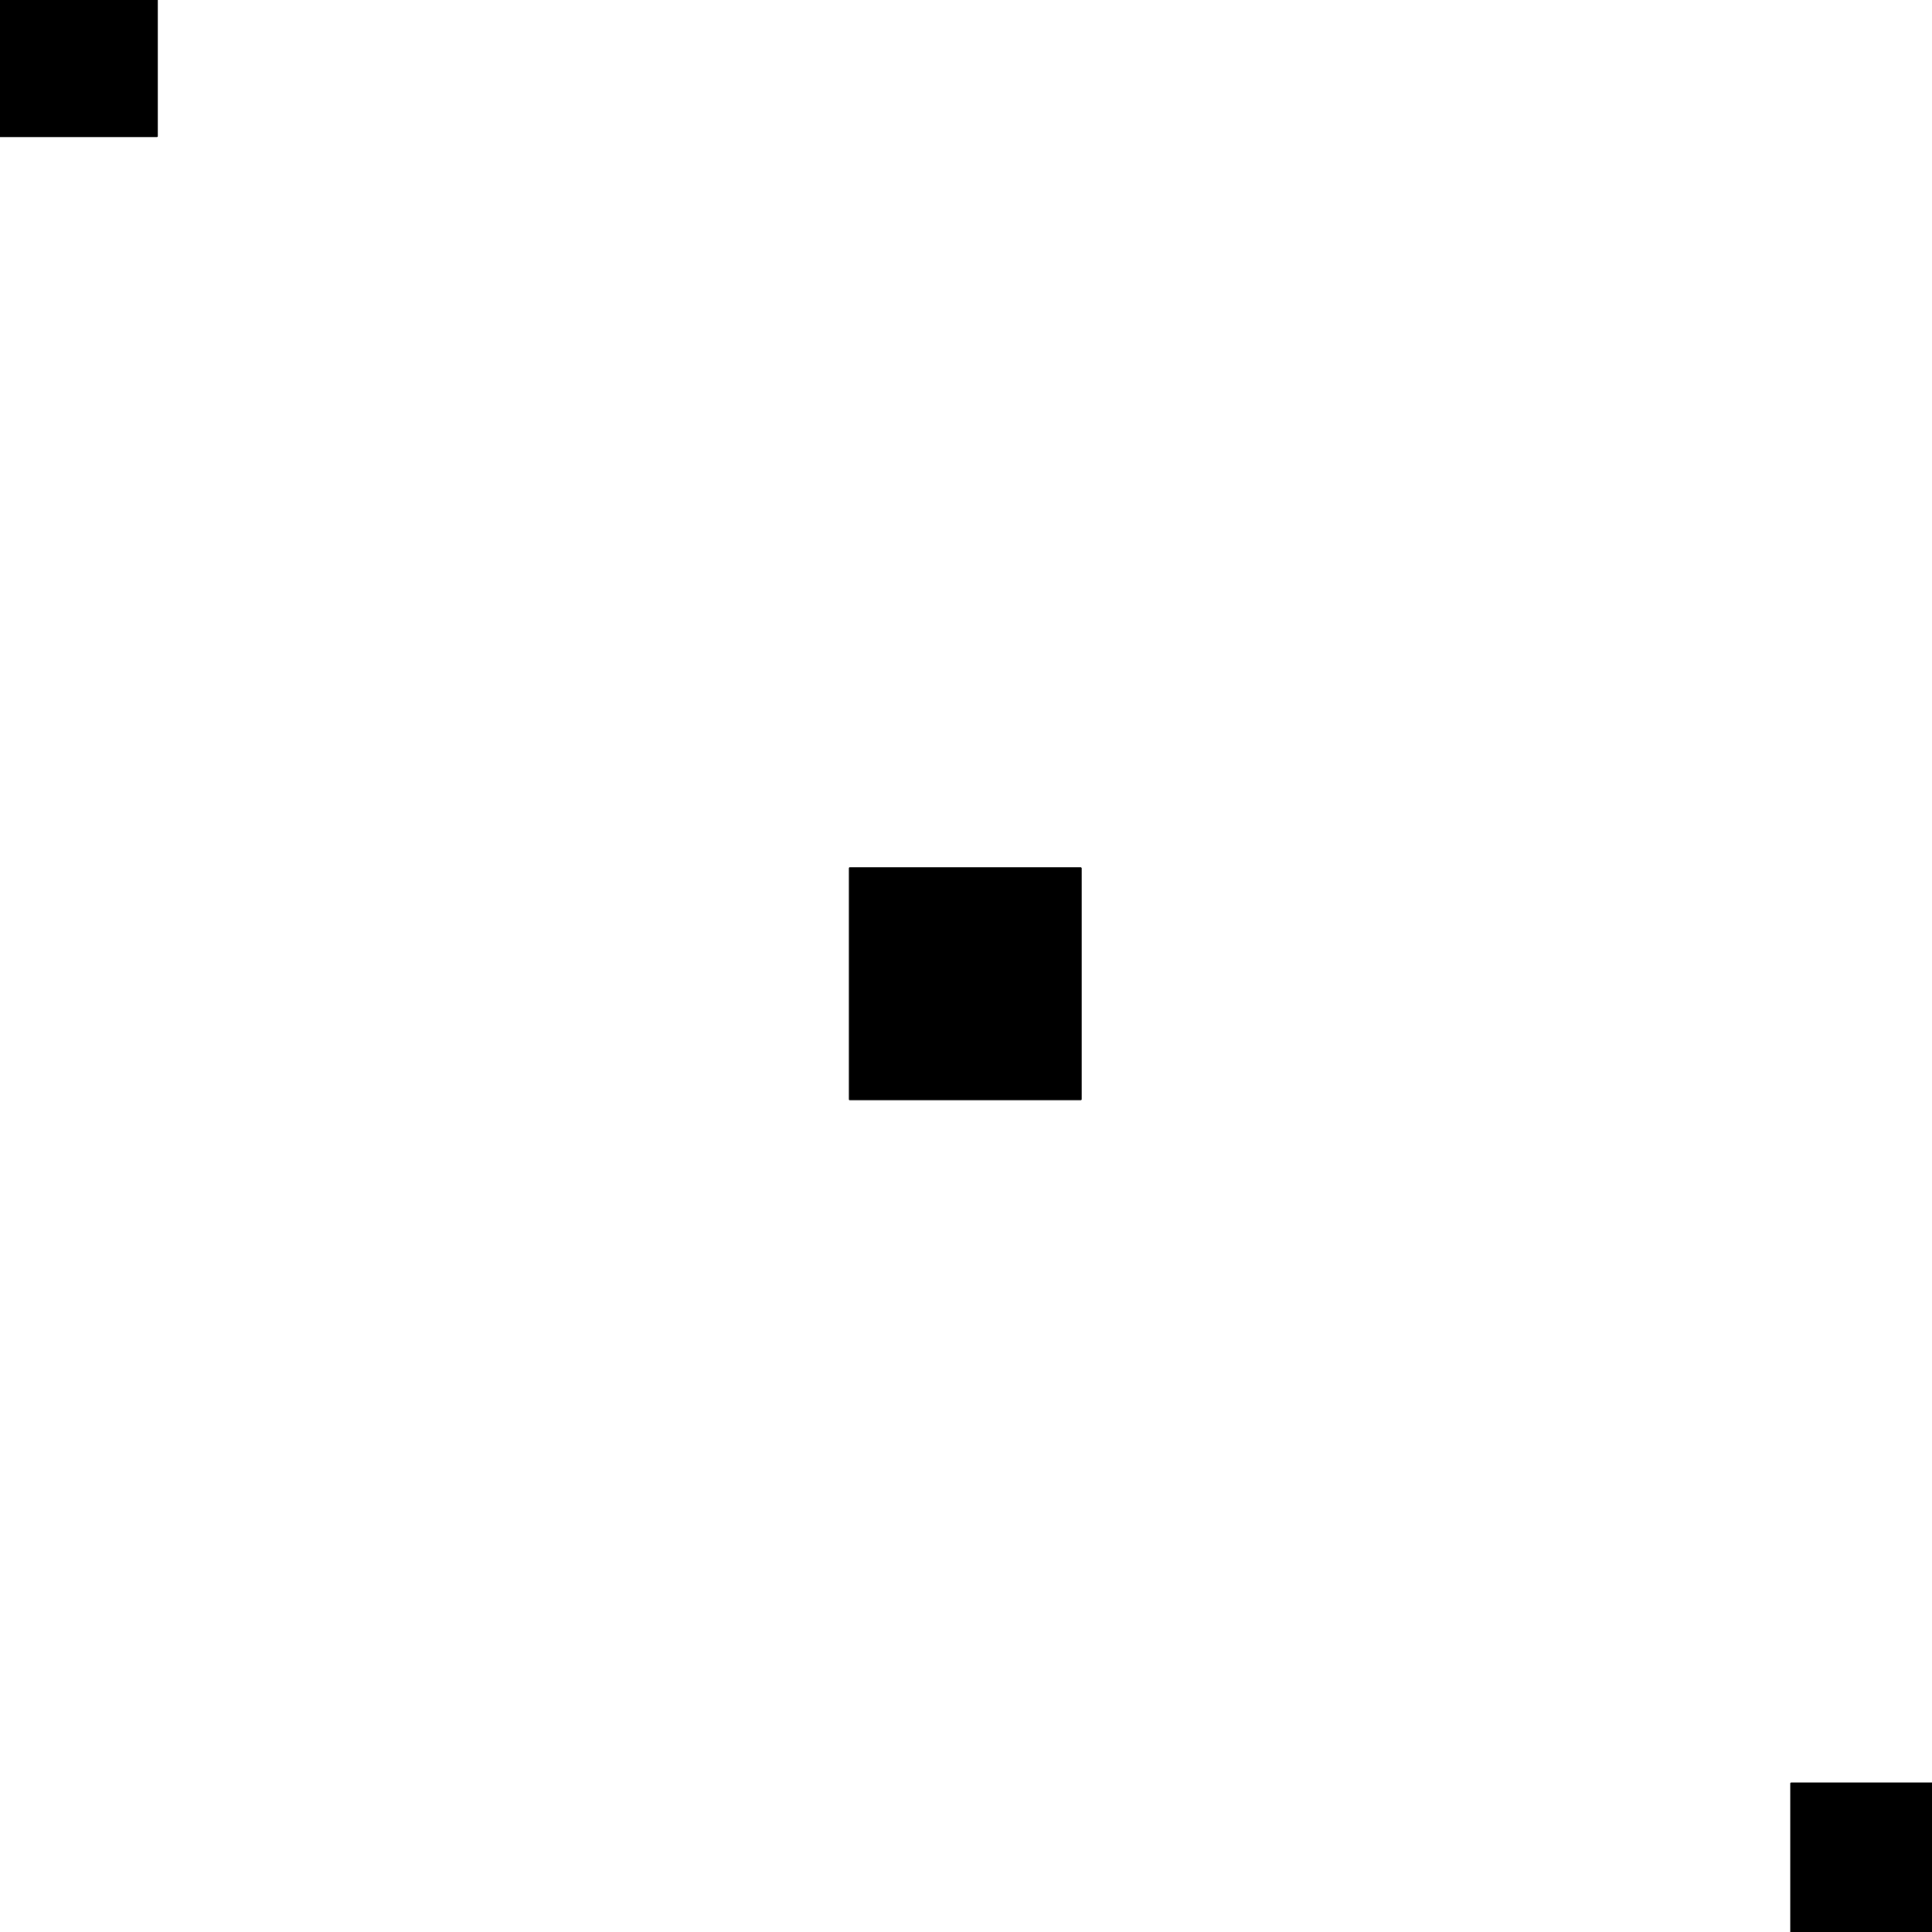
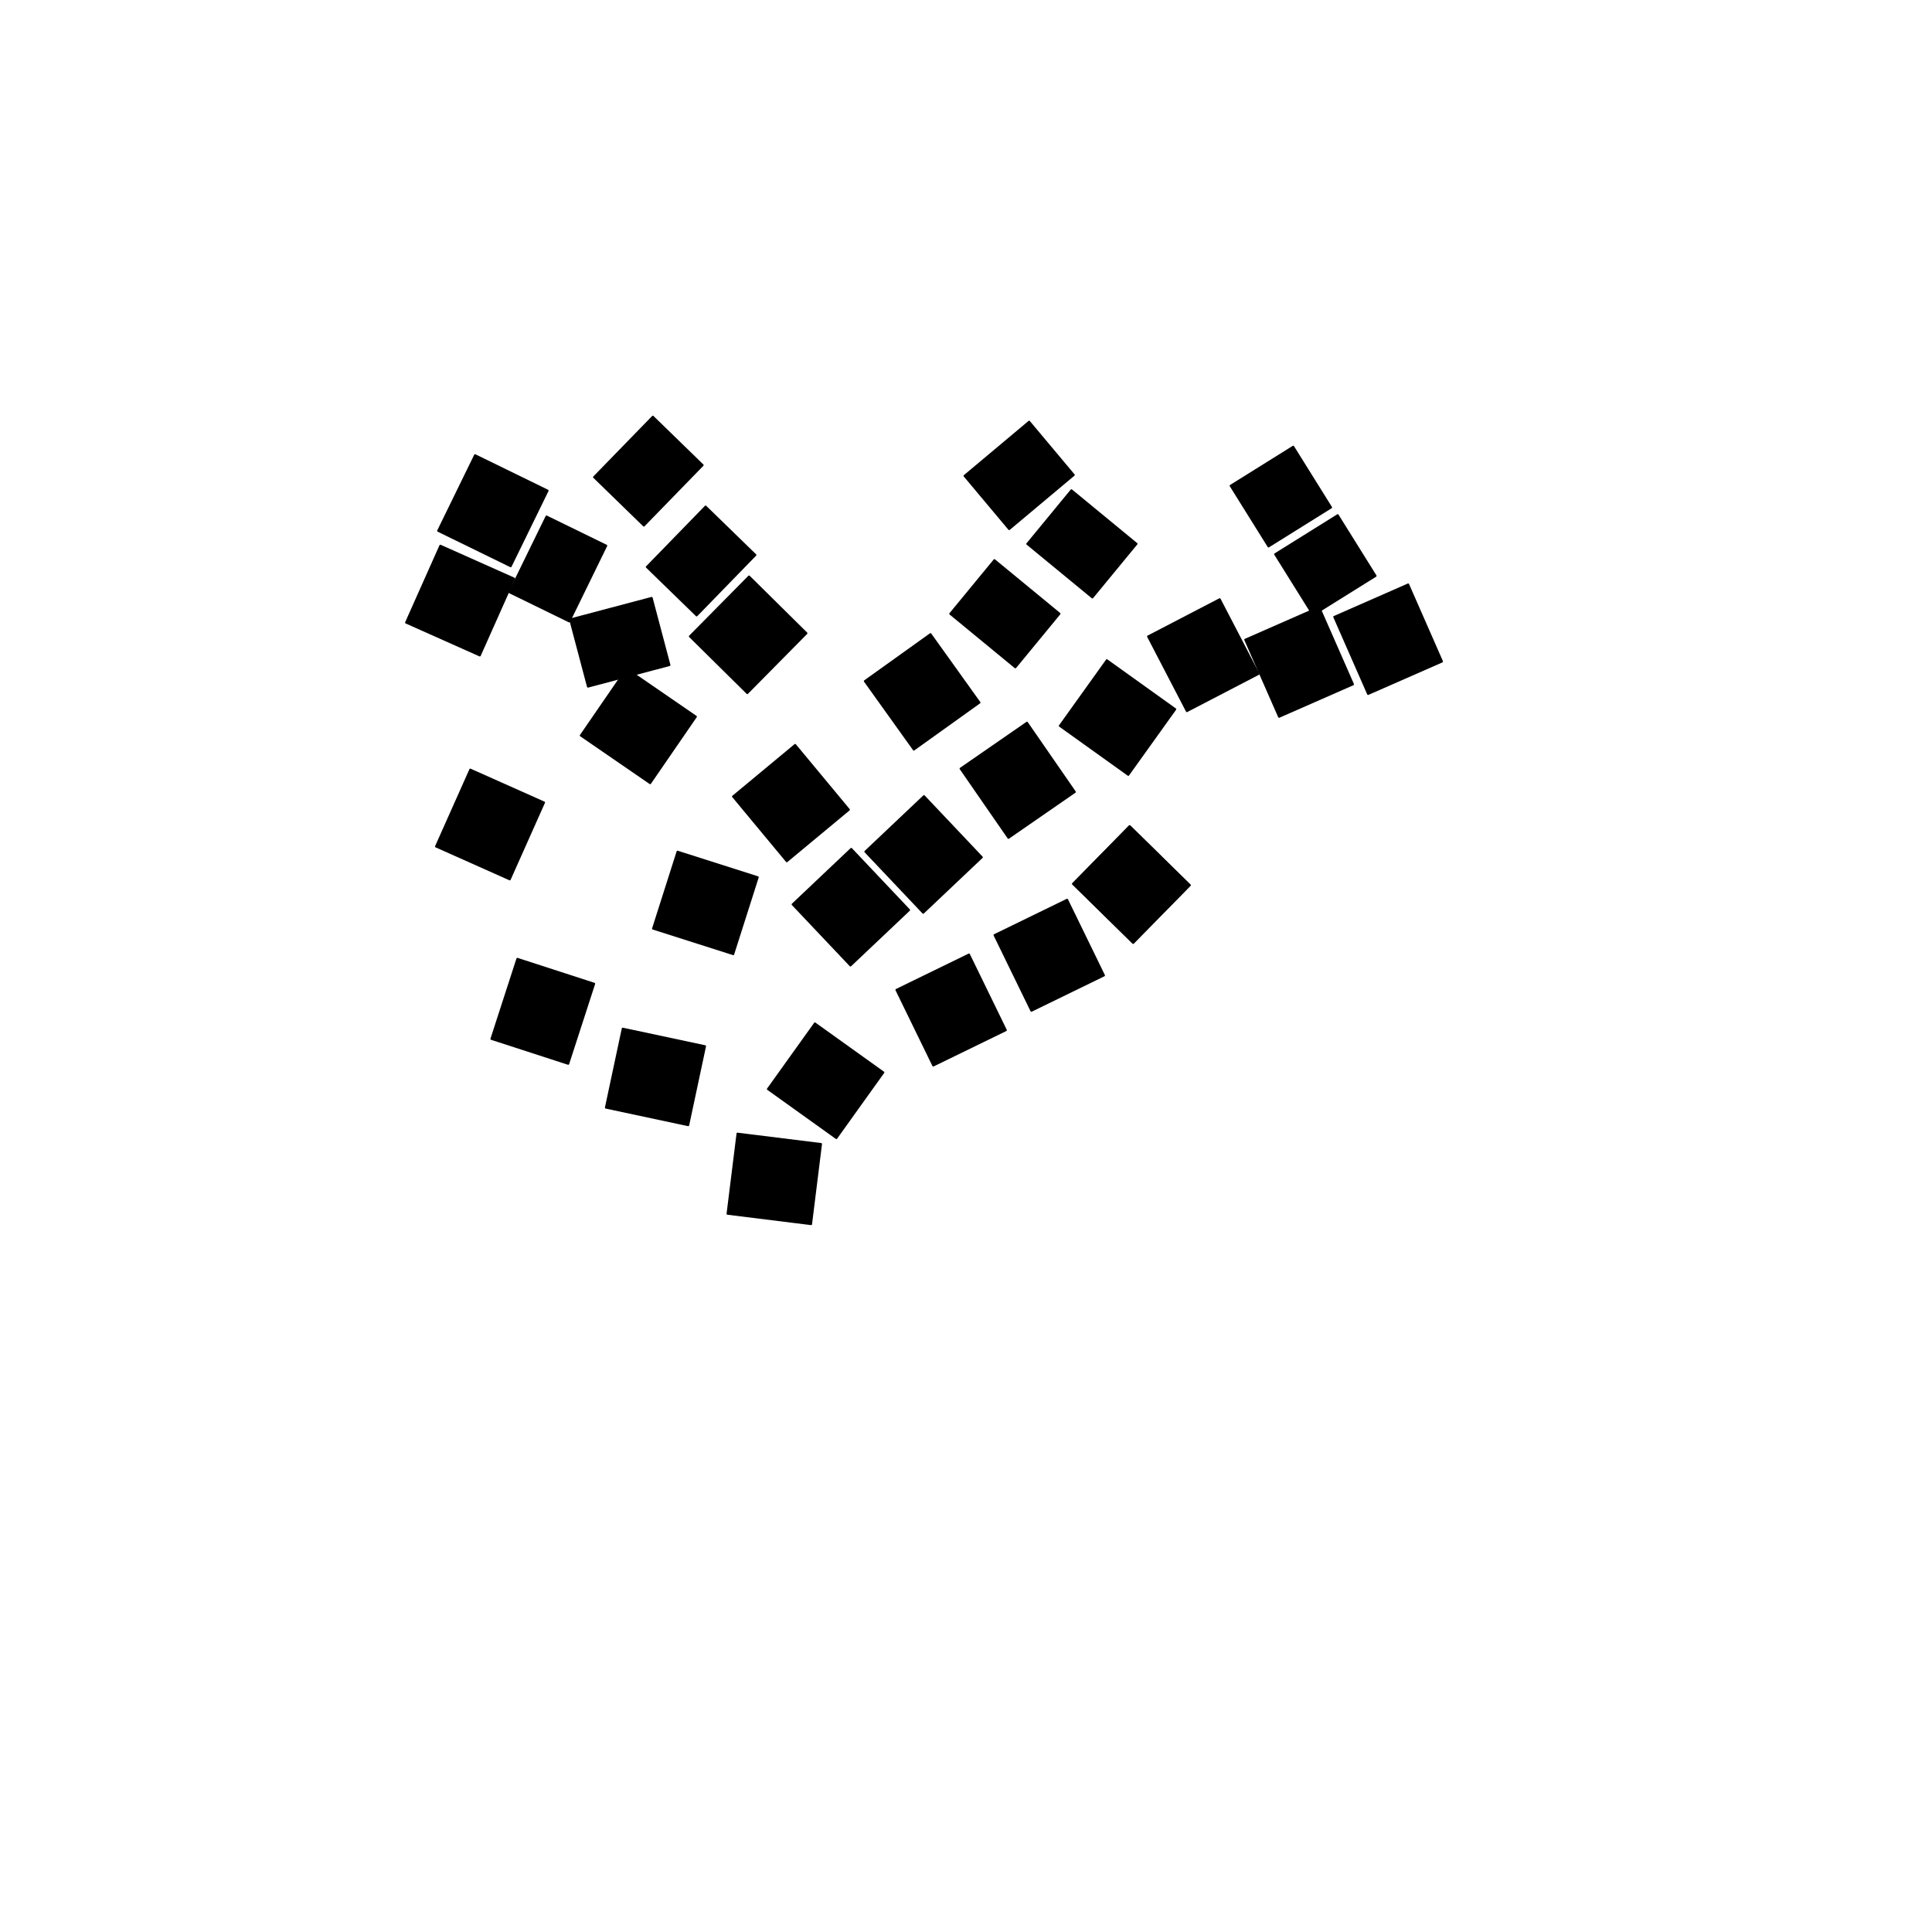
<svg xmlns="http://www.w3.org/2000/svg" width="100%" height="100%" viewBox="0 0 246 246" version="1.1" xml:space="preserve" style="fill-rule:evenodd;clip-rule:evenodd;stroke-linecap:round;stroke-linejoin:round;stroke-miterlimit:1.5;">
  <g transform="matrix(0.24,0,0,0.24,-295.68,0)">
    <g transform="matrix(1,0,0,1,-0.333333,0)">
      <rect id="Grid" x="1232.33" y="0" width="1024" height="1024" style="fill:none;" />
-       <g transform="matrix(0.456897,0,0,0.490741,595.26,-89.1811)">
-         <rect x="1308.28" y="79.132" width="268.208" height="249.711" style="stroke:#000;stroke-width:2.11px;" />
+       <g transform="matrix(-0.692819,0.575169,-0.638754,-0.769411,3068.7,-198.282)">
+         <rect x="1629.62" y="402.237" width="47.669" height="44.642" style="stroke:#000;stroke-width:1.05px;" />
      </g>
-       <g transform="matrix(0.456897,0,0,0.490741,1085.43,421.801)">
-         <rect x="1308.28" y="79.132" width="268.208" height="249.711" style="stroke:#000;stroke-width:2.11px;" />
+       <g transform="matrix(-0.510242,0.741937,-0.823959,-0.56665,2764.48,-600.969)">
+         <rect x="1629.62" y="402.237" width="47.669" height="44.642" style="stroke:#000;stroke-width:1.05px;" />
      </g>
-       <g transform="matrix(0.456897,0,0,0.490741,1584.85,907.35)">
-         <rect x="1308.28" y="79.132" width="268.208" height="249.711" style="stroke:#000;stroke-width:2.11px;" />
+       <g transform="matrix(-0.640417,-0.632996,0.702974,-0.711215,2389.71,1685.37)">
+         <rect x="1629.62" y="402.237" width="47.669" height="44.642" style="stroke:#000;stroke-width:1.05px;" />
+       </g>
+       <g transform="matrix(-0.73216,0.524174,-0.582122,-0.813101,3179.31,-154.434)">
+         <rect x="1629.62" y="402.237" width="47.669" height="44.642" style="stroke:#000;stroke-width:1.05px;" />
+       </g>
+       <g transform="matrix(0.653986,-0.618967,0.687394,0.726285,349.156,1168.4)">
+         <rect x="1629.62" y="402.237" width="47.669" height="44.642" style="stroke:#000;stroke-width:1.05px;" />
+       </g>
+       <g transform="matrix(0.653986,-0.618967,0.687394,0.726285,310.567,1196.39)">
+         <rect x="1629.62" y="402.237" width="47.669" height="44.642" style="stroke:#000;stroke-width:1.05px;" />
+       </g>
+       <g transform="matrix(-0.273388,0.857949,-0.952796,-0.303612,2463.12,-810.64)">
+         <rect x="1629.62" y="402.237" width="47.669" height="44.642" style="stroke:#000;stroke-width:1.05px;" />
+       </g>
+       <g transform="matrix(0.524271,-0.732091,0.813025,0.582229,613.201,1343.97)">
+         <rect x="1629.62" y="402.237" width="47.669" height="44.642" style="stroke:#000;stroke-width:1.05px;" />
+       </g>
+       <g transform="matrix(0.524271,-0.732091,0.813025,0.582229,458.325,1536.67)">
+         <rect x="1629.62" y="402.237" width="47.669" height="44.642" style="stroke:#000;stroke-width:1.05px;" />
+       </g>
+       <g transform="matrix(0.110991,-0.893587,0.992374,0.123262,1038.28,2050.62)">
+         <rect x="1629.62" y="402.237" width="47.669" height="44.642" style="stroke:#000;stroke-width:1.05px;" />
+       </g>
+       <g transform="matrix(0.809481,-0.394408,0.43801,0.89897,212.543,806.325)">
+         <rect x="1629.62" y="402.237" width="47.669" height="44.642" style="stroke:#000;stroke-width:1.05px;" />
+       </g>
+       <g transform="matrix(0.809481,-0.394408,0.43801,0.89897,264.6,777.27)">
+         <rect x="1629.62" y="402.237" width="47.669" height="44.642" style="stroke:#000;stroke-width:1.05px;" />
+       </g>
+       <g transform="matrix(0.630921,-0.64246,0.713485,0.700671,486.468,1234.07)">
+         <rect x="1629.62" y="402.237" width="47.669" height="44.642" style="stroke:#000;stroke-width:1.05px;" />
+       </g>
+       <g transform="matrix(0.630921,-0.64246,0.713485,0.700671,486.468,1234.07)">
+         <rect x="1629.62" y="402.237" width="47.669" height="44.642" style="stroke:#000;stroke-width:1.05px;" />
+       </g>
+       <g transform="matrix(-0.798975,0.415277,-0.461187,-0.887303,3387.59,37.6694)">
+         <rect x="1629.62" y="402.237" width="47.669" height="44.642" style="stroke:#000;stroke-width:1.05px;" />
+       </g>
+       <g transform="matrix(-0.824475,0.362019,-0.40204,-0.915622,3455.49,141.385)">
+         <rect x="1629.62" y="402.237" width="47.669" height="44.642" style="stroke:#000;stroke-width:1.05px;" />
+       </g>
+       <g transform="matrix(-0.824475,0.362019,-0.40204,-0.915622,3502.71,129.279)">
+         <rect x="1629.62" y="402.237" width="47.669" height="44.642" style="stroke:#000;stroke-width:1.05px;" />
+       </g>
+       <g transform="matrix(0.422579,0.677209,-0.743447,0.463911,1552.41,-1016.91)">
+         <rect x="1629.62" y="402.237" width="47.669" height="44.642" style="stroke:#000;stroke-width:1.19px;" />
+       </g>
+       <g transform="matrix(0.422579,0.677209,-0.743447,0.463911,1528.8,-1053.23)">
+         <rect x="1629.62" y="402.237" width="47.669" height="44.642" style="stroke:#000;stroke-width:1.19px;" />
+       </g>
+       <g transform="matrix(0.740585,-0.512202,0.568827,0.822457,306.246,911.69)">
+         <rect x="1629.62" y="402.237" width="47.669" height="44.642" style="stroke:#000;stroke-width:1.05px;" />
+       </g>
+       <g transform="matrix(-0.187803,0.880651,-0.978008,-0.208565,2305.83,-796.219)">
+         <rect x="1629.62" y="402.237" width="47.669" height="44.642" style="stroke:#000;stroke-width:1.05px;" />
+       </g>
+       <g transform="matrix(0.856518,0.277837,-0.308552,0.951207,235.09,-326.689)">
+         <rect x="1629.62" y="402.237" width="47.669" height="44.642" style="stroke:#000;stroke-width:1.05px;" />
+       </g>
+       <g transform="matrix(-0.822355,-0.366809,0.40736,-0.913268,2679.09,1431.66)">
+         <rect x="1629.62" y="402.237" width="47.669" height="44.642" style="stroke:#000;stroke-width:1.05px;" />
+       </g>
+       <g transform="matrix(-0.822355,-0.366809,0.40736,-0.913268,2663.2,1312.87)">
+         <rect x="1629.62" y="402.237" width="47.669" height="44.642" style="stroke:#000;stroke-width:1.05px;" />
+       </g>
+       <g transform="matrix(0.80911,0.395168,-0.438854,0.898558,342.315,-763.922)">
+         <rect x="1629.62" y="402.237" width="47.669" height="44.642" style="stroke:#000;stroke-width:1.05px;" />
+       </g>
+       <g transform="matrix(0.668729,0.326606,-0.438854,0.898558,608.916,-619.656)">
+         <rect x="1629.62" y="402.237" width="47.669" height="44.642" style="stroke:#000;stroke-width:1.13px;" />
+       </g>
+       <g transform="matrix(0.198851,0.750909,-0.96668,0.25599,1642.79,-1009.53)">
+         <rect x="1629.62" y="402.237" width="47.669" height="44.642" style="stroke:#000;stroke-width:1.12px;" />
+       </g>
+       <g transform="matrix(-0.556863,-0.54158,0.697202,-0.716875,2229.04,1497.46)">
+         <rect x="1629.62" y="402.237" width="47.669" height="44.642" style="stroke:#000;stroke-width:1.12px;" />
+       </g>
+       <g transform="matrix(-0.556863,-0.54158,0.697202,-0.716875,2201.05,1449.79)">
+         <rect x="1629.62" y="402.237" width="47.669" height="44.642" style="stroke:#000;stroke-width:1.12px;" />
+       </g>
+       <g transform="matrix(-0.493582,0.599819,-0.772174,-0.635411,2909.41,-396.387)">
+         <rect x="1629.62" y="402.237" width="47.669" height="44.642" style="stroke:#000;stroke-width:1.12px;" />
+       </g>
+       <g transform="matrix(-0.493582,0.599819,-0.772174,-0.635411,2950.27,-433.463)">
+         <rect x="1629.62" y="402.237" width="47.669" height="44.642" style="stroke:#000;stroke-width:1.12px;" />
+       </g>
+       <g transform="matrix(-0.498994,-0.595323,0.766387,-0.642379,2272.72,1509.29)">
+         <rect x="1629.62" y="402.237" width="47.669" height="44.642" style="stroke:#000;stroke-width:1.12px;" />
      </g>
    </g>
  </g>
</svg>
